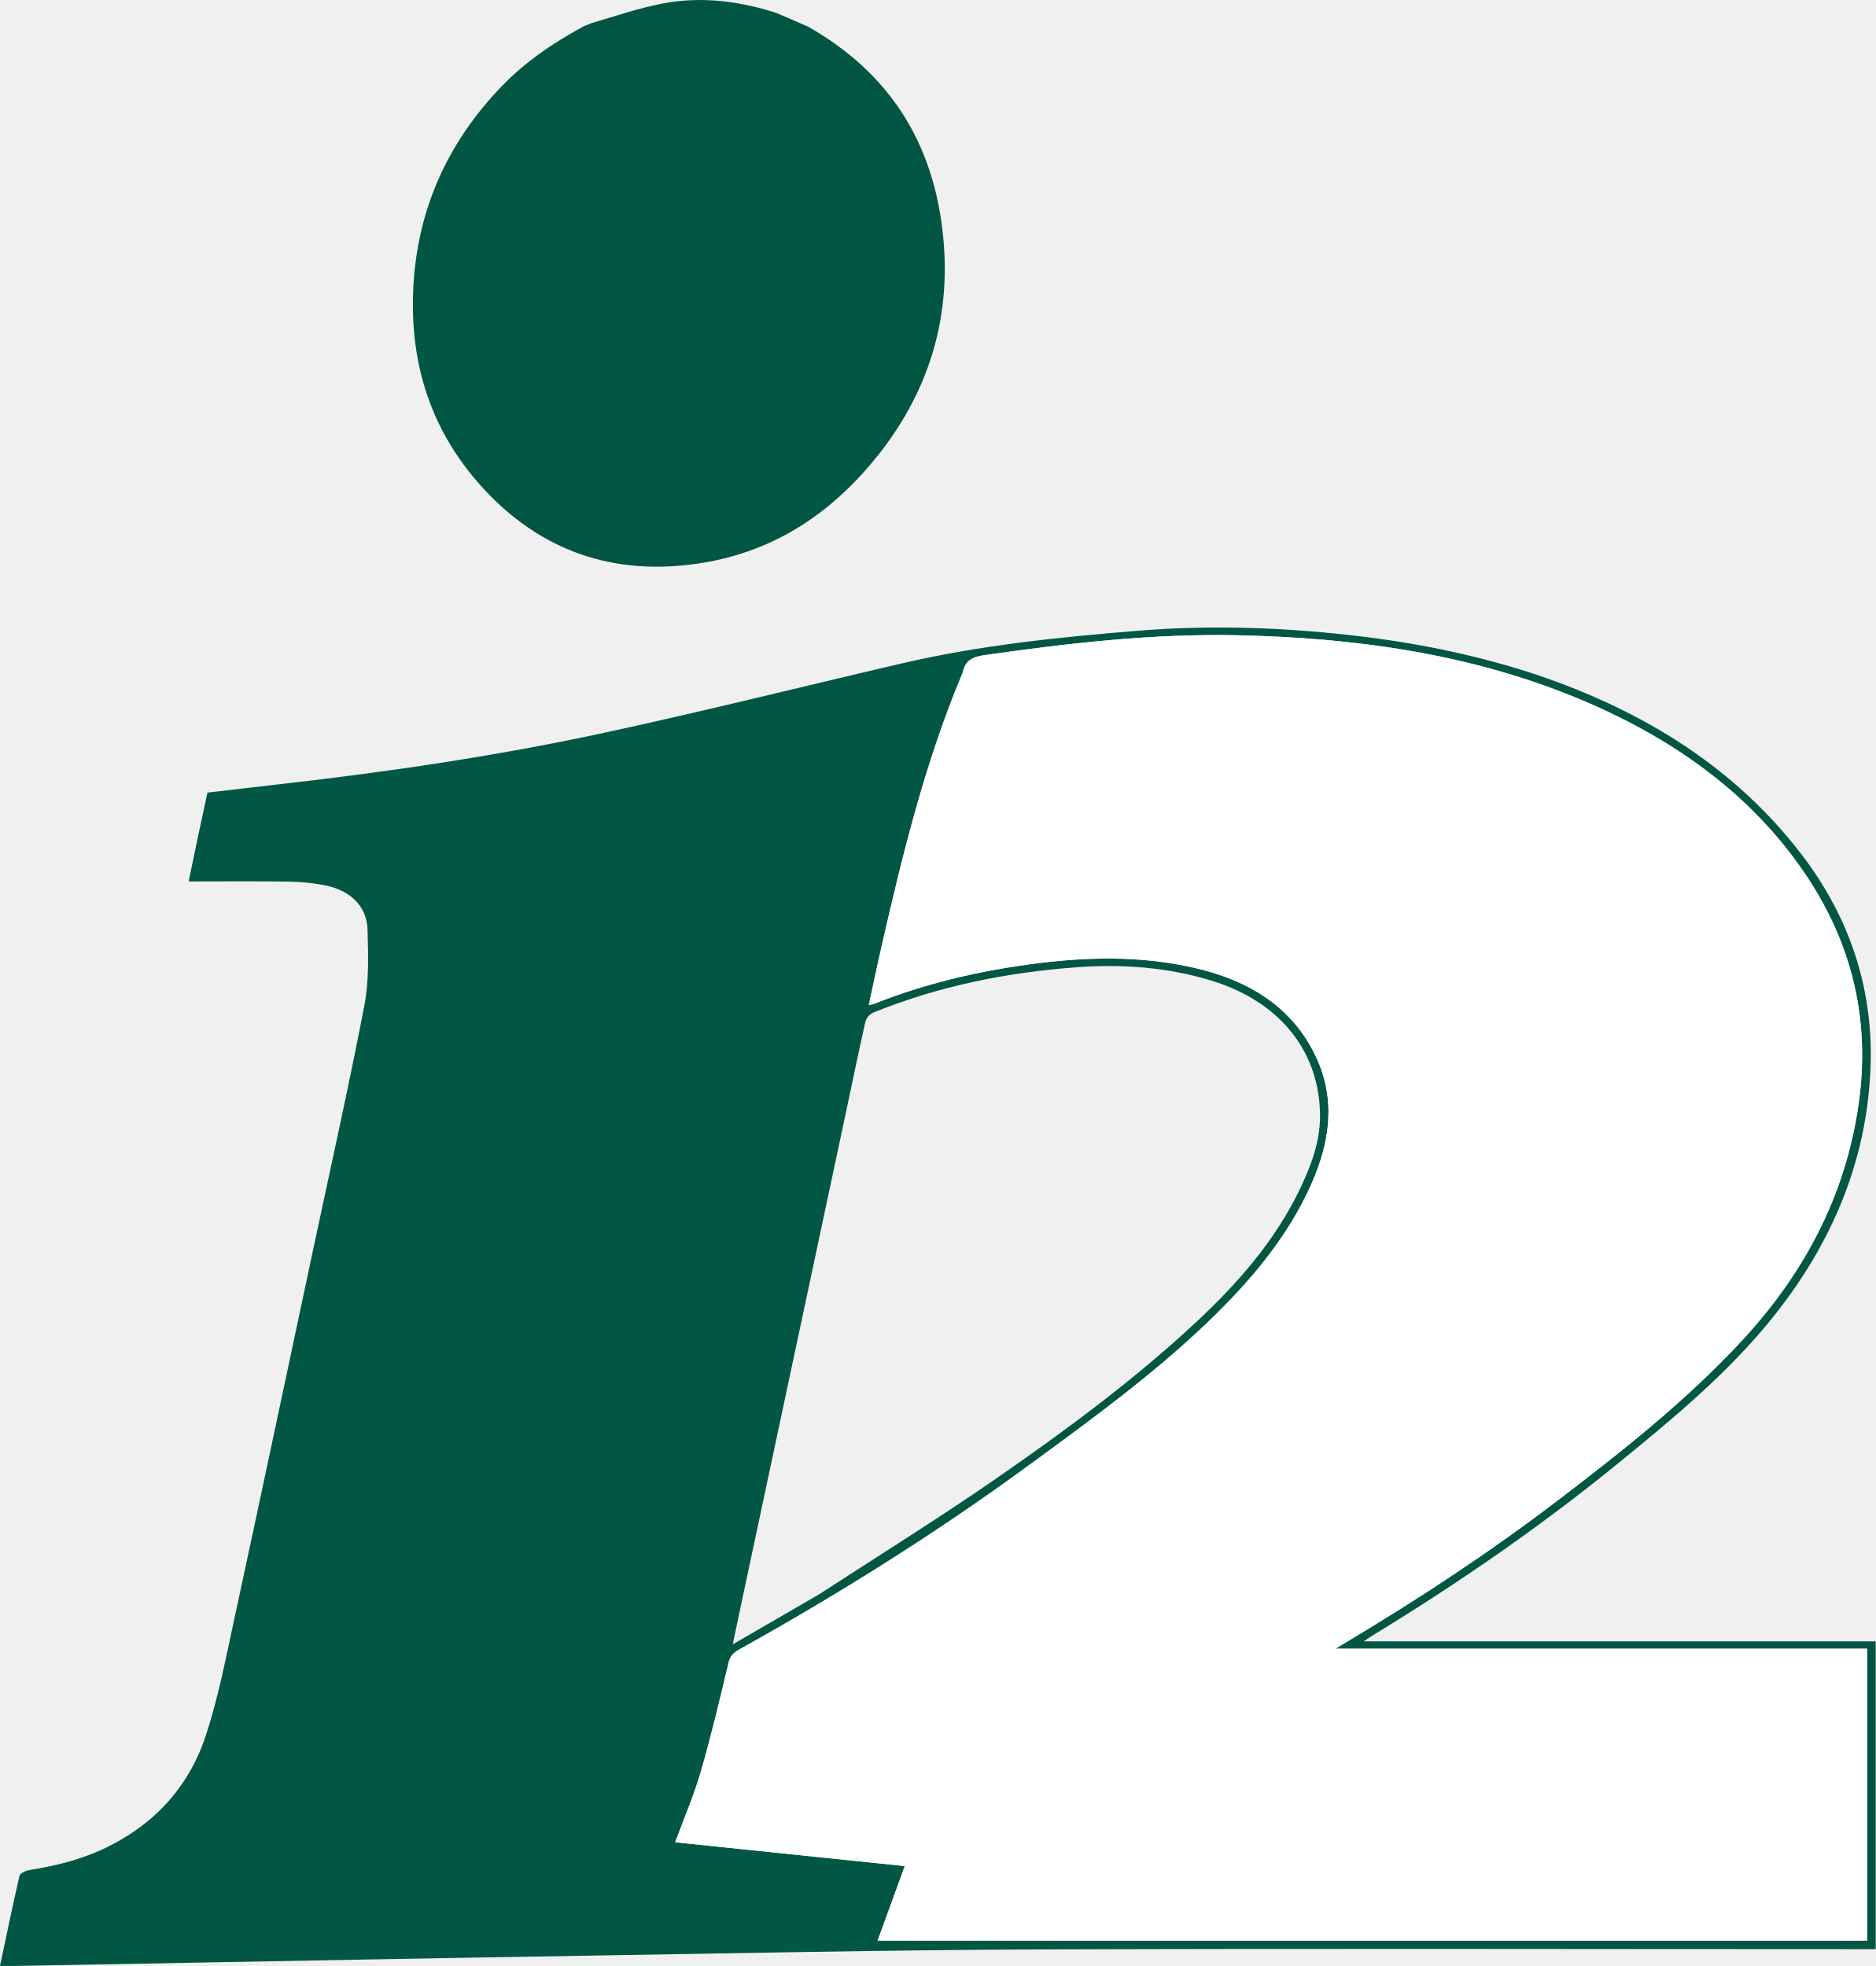
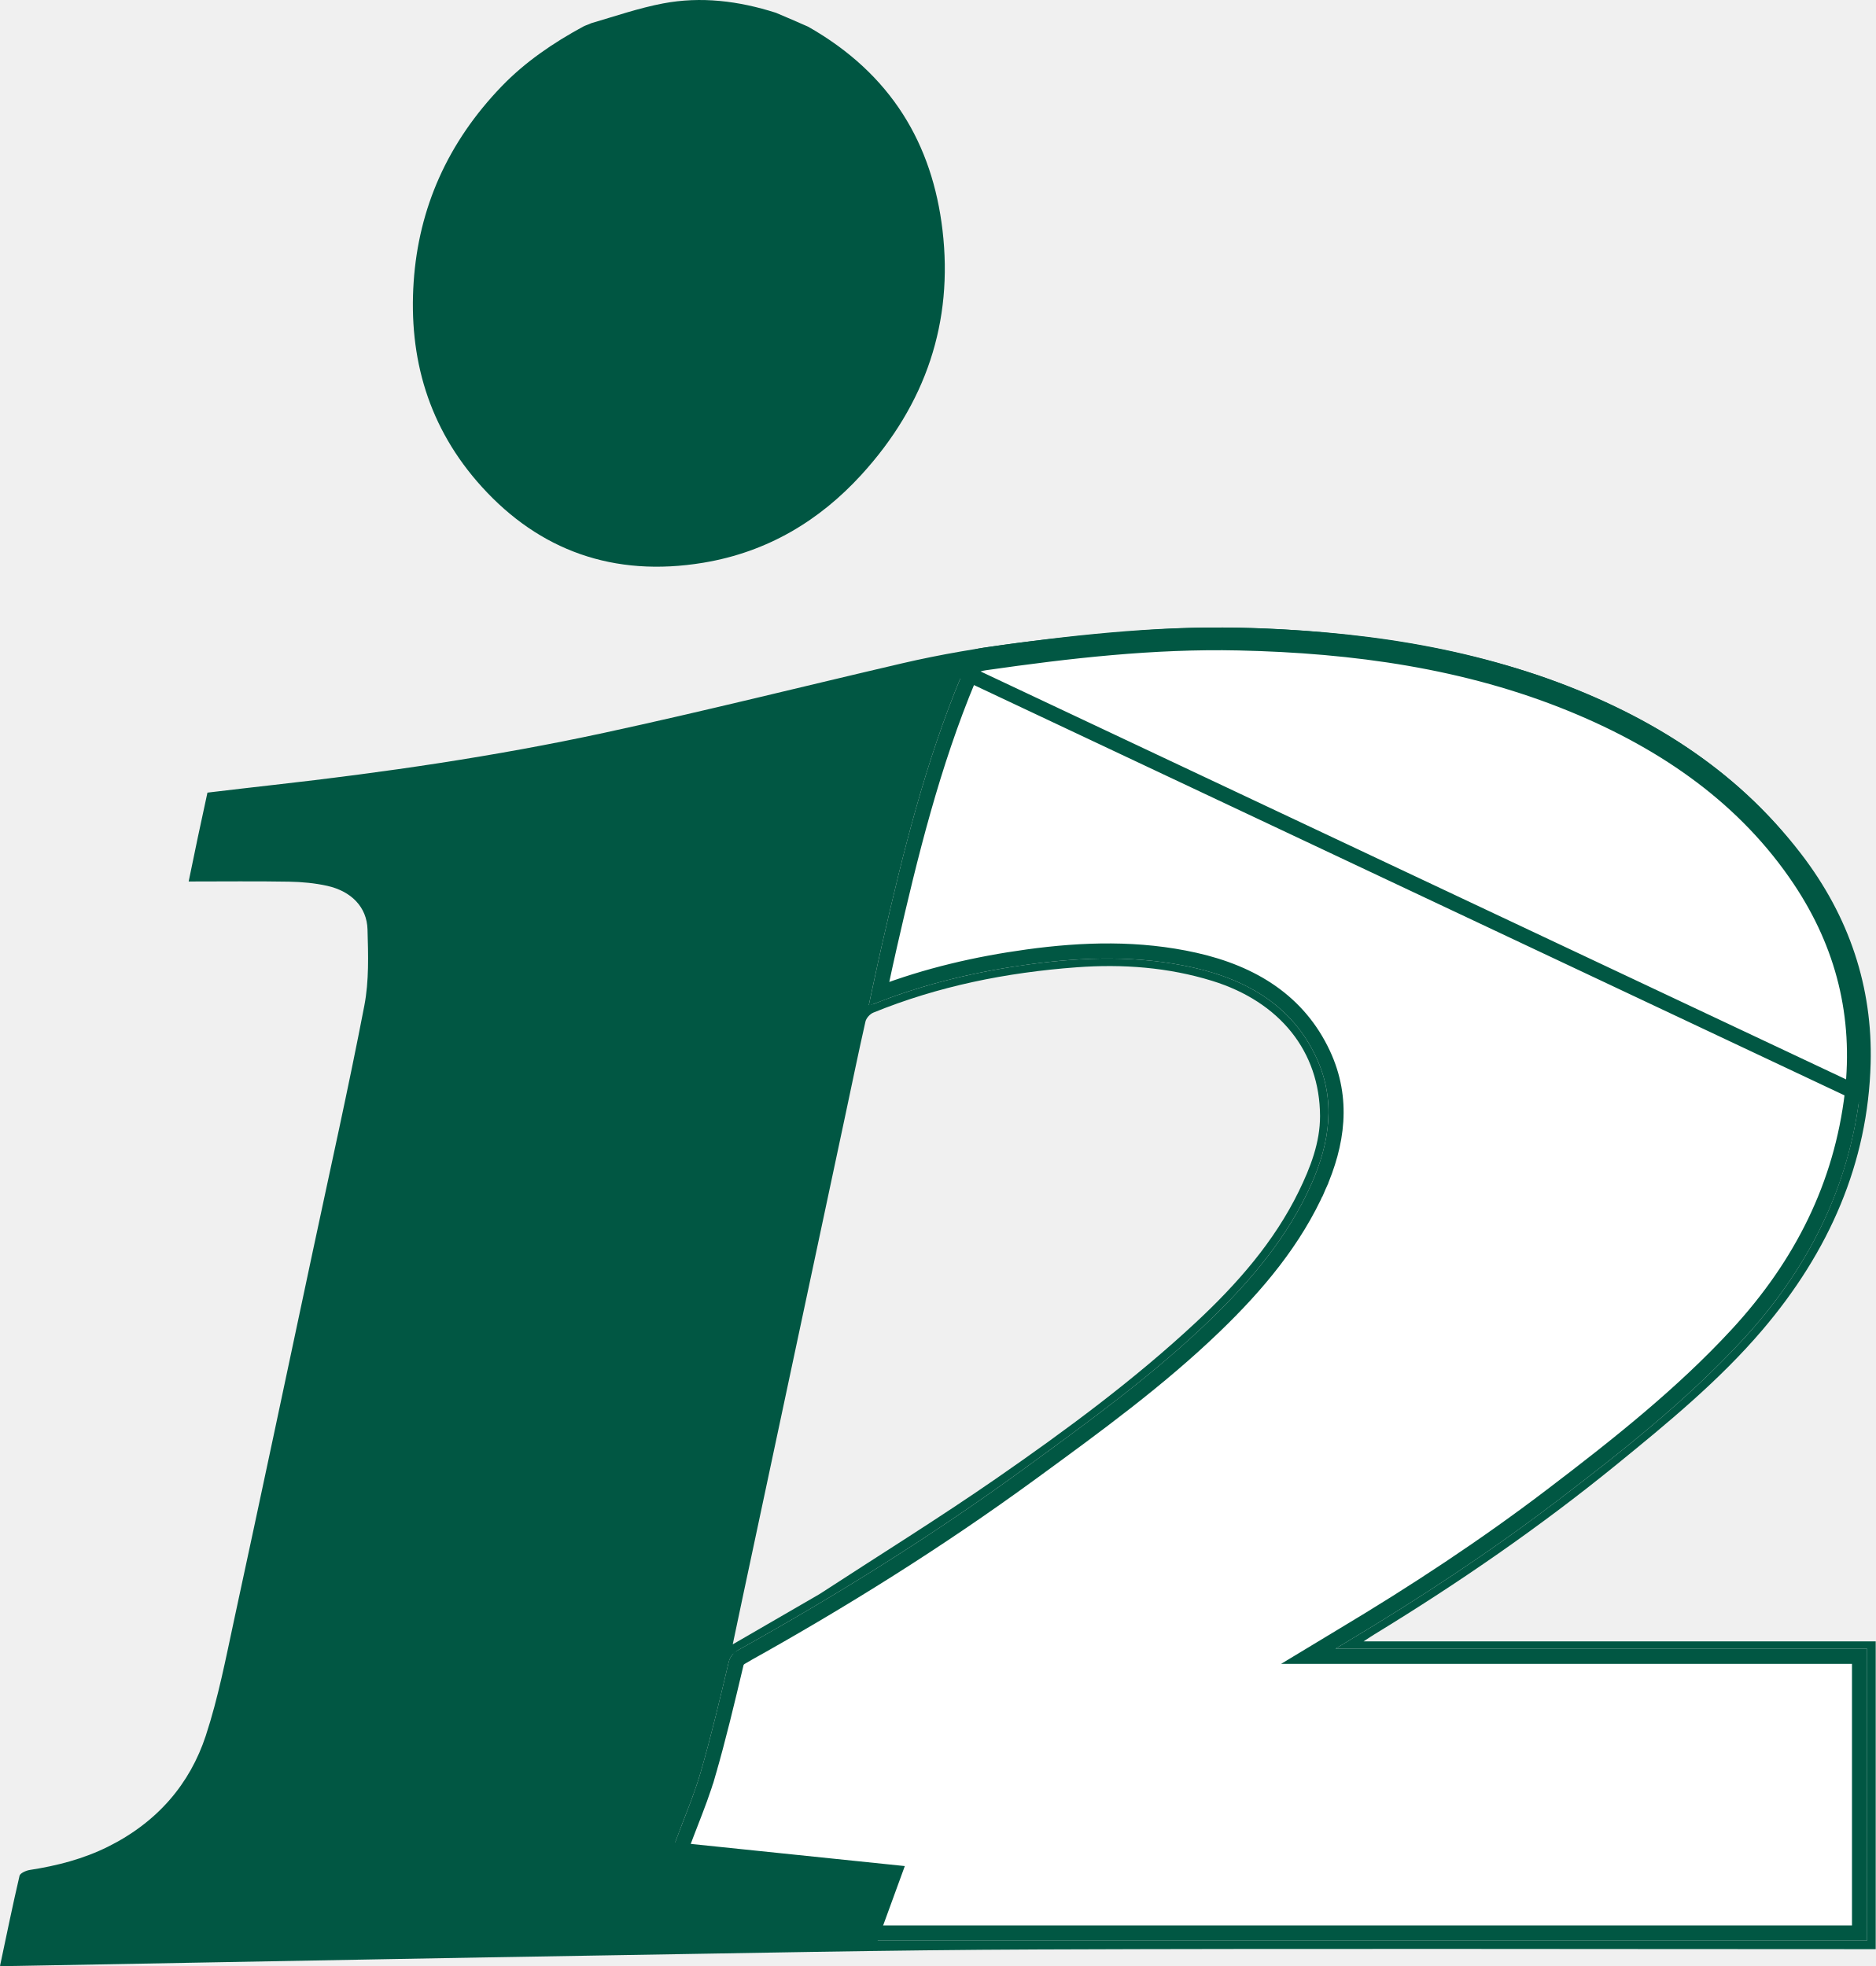
<svg xmlns="http://www.w3.org/2000/svg" width="62" height="65" viewBox="0 0 62 65" fill="none">
-   <path d="M50.817 22.316C54.379 23.526 57.361 25.401 59.534 28.23C61.13 30.306 61.901 32.643 61.833 35.154C61.745 38.442 60.467 41.376 58.249 43.977C56.831 45.641 55.121 47.049 53.403 48.447C50.898 50.484 48.225 52.328 45.434 54.033C45.338 54.091 45.247 54.154 45.072 54.267C50.771 54.267 56.378 54.267 62 54.267C62 57.665 62 61.025 62 64.443C61.856 64.443 61.709 64.443 61.562 64.443C52.48 64.443 43.399 64.419 34.318 64.452C29.33 64.471 24.344 64.58 19.357 64.66C14.995 64.729 10.633 64.814 6.272 64.893C4.34 64.927 2.408 64.964 0.476 64.999C0.325 65.001 0.175 64.999 0 64.999C0.215 63.984 0.417 62.997 0.646 62.015C0.666 61.932 0.859 61.844 0.984 61.825C1.888 61.684 2.76 61.458 3.567 61.057C5.209 60.24 6.279 58.976 6.802 57.386C7.215 56.13 7.464 54.828 7.742 53.539C8.618 49.489 9.474 45.435 10.336 41.382C10.912 38.674 11.519 35.97 12.042 33.253C12.201 32.43 12.172 31.569 12.148 30.728C12.127 29.99 11.613 29.465 10.817 29.288C10.408 29.197 9.976 29.157 9.554 29.149C8.465 29.131 7.375 29.143 6.236 29.143C6.341 28.638 6.438 28.16 6.539 27.683C6.641 27.2 6.747 26.719 6.857 26.205C7.579 26.121 8.303 26.034 9.028 25.952C12.707 25.54 16.366 25.006 19.972 24.227C23.27 23.515 26.54 22.695 29.824 21.93C32.375 21.336 34.98 21.068 37.598 20.855C40.115 20.65 42.617 20.747 45.114 21.057C47.054 21.298 48.951 21.697 50.817 22.316ZM61.481 36.149C61.773 33.572 61.184 31.16 59.707 28.951C57.89 26.231 55.237 24.356 52.071 23.057C48.539 21.609 44.78 21.089 40.942 21.004C38.115 20.942 35.315 21.264 32.525 21.663C32.124 21.721 31.907 21.858 31.832 22.203C31.823 22.245 31.803 22.284 31.786 22.324C30.583 25.205 29.848 28.198 29.16 31.203C29.007 31.87 28.868 32.539 28.717 33.231C28.807 33.209 28.855 33.203 28.897 33.187C30.531 32.535 32.241 32.127 34.004 31.886C35.824 31.636 37.636 31.584 39.439 31.989C41.302 32.407 42.74 33.314 43.505 34.953C44.162 36.361 43.96 37.757 43.352 39.135C42.588 40.864 41.372 42.317 39.978 43.66C38.115 45.455 35.998 46.993 33.886 48.534C30.887 50.722 27.725 52.703 24.445 54.53C24.256 54.635 24.136 54.744 24.084 54.963C23.797 56.175 23.509 57.388 23.162 58.587C22.936 59.366 22.608 60.121 22.318 60.909C24.849 61.172 27.362 61.432 29.908 61.696C29.601 62.536 29.307 63.344 29.009 64.16C39.931 64.16 50.82 64.16 61.716 64.16C61.716 60.943 61.716 57.745 61.716 54.51C55.879 54.51 50.061 54.51 44.142 54.51C44.327 54.398 44.423 54.339 44.52 54.281C46.913 52.851 49.23 51.326 51.425 49.655C53.612 47.991 55.763 46.289 57.601 44.299C59.77 41.951 61.112 39.267 61.481 36.149ZM27.087 52.705C29.036 51.434 31.019 50.205 32.926 48.884C35.24 47.283 37.498 45.613 39.532 43.717C40.908 42.436 42.121 41.044 42.927 39.395C43.316 38.599 43.636 37.773 43.633 36.896C43.626 34.764 42.304 33.12 40.07 32.43C38.615 31.98 37.114 31.868 35.584 31.98C33.254 32.152 31.003 32.609 28.866 33.479C28.752 33.526 28.632 33.663 28.607 33.775C28.377 34.791 28.168 35.811 27.951 36.829C26.825 42.119 25.698 47.409 24.572 52.699C24.459 53.227 24.349 53.755 24.22 54.366C25.216 53.79 26.131 53.261 27.087 52.705Z" fill="#015743" />
-   <path d="M25.646 0.422C26.011 0.573 26.349 0.724 26.711 0.882C29.472 2.449 30.819 4.775 31.153 7.609C31.51 10.633 30.616 13.354 28.465 15.704C27.098 17.198 25.385 18.25 23.248 18.605C20.271 19.099 17.826 18.187 15.933 16.103C14.15 14.14 13.505 11.823 13.673 9.324C13.837 6.88 14.795 4.706 16.587 2.849C17.356 2.051 18.277 1.422 19.275 0.88C19.352 0.838 19.442 0.816 19.542 0.767C20.343 0.533 21.115 0.266 21.914 0.114C23.171 -0.125 24.413 0.029 25.646 0.422Z" fill="#005642" />
-   <path d="M61.477 36.178C61.112 39.267 59.77 41.951 57.601 44.299C55.763 46.289 53.612 47.991 51.425 49.655C49.23 51.326 46.913 52.851 44.52 54.281C44.423 54.339 44.327 54.398 44.142 54.51C50.061 54.51 55.879 54.51 61.716 54.51C61.716 57.745 61.716 60.943 61.716 64.16C50.82 64.16 39.931 64.16 29.009 64.16C29.307 63.344 29.601 62.536 29.908 61.696C27.362 61.432 24.849 61.172 22.318 60.909C22.608 60.121 22.936 59.366 23.162 58.587C23.509 57.388 23.797 56.175 24.084 54.963C24.136 54.744 24.256 54.635 24.445 54.53C27.725 52.703 30.887 50.722 33.886 48.534C35.998 46.993 38.115 45.455 39.978 43.66C41.372 42.317 42.588 40.864 43.352 39.135C43.96 37.757 44.162 36.361 43.505 34.953C42.74 33.314 41.302 32.407 39.439 31.989C37.636 31.584 35.824 31.636 34.004 31.886C32.241 32.127 30.531 32.535 28.897 33.187C28.855 33.203 28.807 33.209 28.717 33.231C28.868 32.539 29.007 31.87 29.16 31.203C29.848 28.198 30.583 25.205 31.786 22.324C31.803 22.284 31.823 22.245 31.832 22.203C31.907 21.858 32.124 21.721 32.525 21.663C35.315 21.264 38.115 20.942 40.942 21.004C44.78 21.089 48.539 21.609 52.071 23.057C55.237 24.356 57.89 26.231 59.707 28.951C61.184 31.16 61.773 33.572 61.477 36.178Z" fill="white" />
+   <g clip-path="url(#clip0_1711_4)">
+     <path d="M61.443 54.76H61.466V54.776V54.794V54.813V54.832V54.851V54.87V54.889V54.908V54.927V54.946V54.965V54.984V55.003V55.022V55.041V55.06V55.079V55.097V55.116V55.135V55.154V55.173V55.192V55.211V55.23V55.249V55.268V55.287V55.306V55.325V55.343V55.362V55.381V55.4V55.419V55.438V55.457V55.476V55.495V55.514V55.533V55.552V55.571V55.589V55.608V55.627V55.646V55.665V55.684V55.703V55.722V55.741V55.76V55.779V55.797V55.816V55.835V55.854V55.873V55.892V55.911V55.93V55.949V55.968V55.986V56.005V56.024V56.043V56.062V56.081V56.1V56.119V56.138V56.157V56.175V56.194V56.213V56.232V56.251V56.27V56.289V56.308V56.327V56.345V56.364V56.383V56.402V56.421V56.44V56.459V56.478V56.496V56.515V56.534V56.553V56.572V56.591V56.61V56.629V56.648V56.666V56.685V56.704V56.723V56.742V56.761V56.78V56.798V56.817V56.836V56.855V56.874V56.893V56.912V56.931V56.949V56.968V56.987V57.006V57.025V57.044V57.063V57.081V57.1V57.119V57.138V57.157V57.176V57.195V57.214V57.232V57.251V57.27V57.289V57.308V57.327V57.346V57.364V57.383V57.402V57.421V57.44V57.459V57.477V57.496V57.515V57.534V57.553V57.572V57.591V57.609V57.628V57.647V57.666V57.685V57.704V57.722V57.741V57.76V57.779V57.798V57.817V57.836V57.855V57.873V57.892V57.911V57.93V57.949V57.968V57.986V58.005V58.024V58.043V58.062V58.081V58.099V58.118V58.137V58.156V58.175V58.194V58.212V58.231V58.25V58.269V58.288V58.307V58.325V58.344V58.363V58.382V58.401V58.42V58.438V58.457V58.476V58.495V58.514V58.533V58.551V58.57V58.589V58.608V58.627V58.646V58.664V58.683V58.702V58.721V58.74V58.759V58.777V58.796V58.815V58.834V58.853V58.872V58.89V58.909V58.928V58.947V58.966V58.984V59.003V59.022V59.041V59.06V59.079V59.097V59.116V59.135V59.154V59.173V59.192V59.21V59.229V59.248V59.267V59.286V59.304V59.323V59.342V59.361V59.38V59.399V59.417V59.436V59.455V59.474V59.493V59.511V59.53V59.549V59.568V59.587V59.606V59.624V59.643V59.662V59.681V59.7V59.718V59.737V59.756V59.775V59.794V59.813V59.831V59.85V59.869V59.888V59.907V59.925V59.944V59.963V59.982V60.001V60.02V60.038V60.057V60.076V60.095V60.114V60.132V60.151V60.17V60.189V60.208V60.227V60.245V60.264V60.283V60.302V60.321V60.339V60.358V60.377V60.396V60.415V60.433V60.452V60.471V60.49V60.509V60.528V60.546V60.565V60.584V60.603V60.622V60.64V60.659V60.678V60.697V60.716V60.734V60.753V60.772V60.791V60.81V60.828V60.847V60.866V60.885V60.904V60.923V60.941V60.96V60.979V60.998V61.017V61.035V61.054V61.073V61.092V61.111V61.13V61.148V61.167V61.186V61.205V61.224V61.242V61.261V61.28V61.299V61.318V61.336V61.355V61.374V61.393V61.412V61.431V61.449V61.468V61.487V61.506V61.525V61.543V61.562V61.581V61.6V61.619V61.637V61.656V61.675V61.694V61.713V61.731V61.75V61.769V61.788V61.807V61.826V61.844V61.863V61.882V61.901V61.92V61.938V61.957V61.976V61.995V62.014V62.033V62.051V62.07V62.089V62.108V62.127V62.145V62.164V62.183V62.202V62.221V62.24V62.258V62.277V62.296V62.315V62.334V62.352V62.371V62.39V62.409V62.428V62.447V62.465V62.484V62.503V62.522V62.541V62.559V62.578V62.597V62.616V62.635V62.654V62.672V62.691V62.71V62.729V62.748V62.767V62.785V62.804V62.823V62.842V62.861V62.88V62.898V62.917V62.936V62.955V62.974V62.992V63.011V63.03V63.049V63.068V63.087V63.105V63.124V63.143V63.162V63.181V63.2V63.218V63.237V63.256V63.275V63.294V63.313V63.331V63.35V63.369V63.388V63.407V63.426V63.444V63.463V63.482V63.501V63.52V63.539V63.557V63.576V63.595V63.614V63.633V63.652V63.67V63.689V63.708V63.727V63.746V63.765V63.784V63.802V63.821V63.84V63.859V63.878V63.897V63.91H61.461H61.397H61.333H61.269H61.205H61.142H61.078H61.014H60.95H60.886H60.822H60.758H60.695H60.631H60.567H60.503H60.439H60.376H60.312H60.248H60.184H60.12H60.056H59.992H59.929H59.865H59.801H59.737H59.673H59.609H59.546H59.482H59.418H59.354H59.29H59.226H59.163H59.099H59.035H58.971H58.907H58.843H58.779H58.716H58.652H58.588H58.524H58.46H58.397H58.333H58.269H58.205H58.141H58.077H58.014H57.95H57.886H57.822H57.758H57.694H57.63H57.567H57.503H57.439H57.375H57.311H57.247H57.184H57.12H57.056H56.992H56.928H56.864H56.801H56.737H56.673H56.609H56.545H56.481H56.418H56.354H56.29H56.226H56.162H56.098H56.035H55.971H55.907H55.843H55.779H55.715H55.651H55.588H55.524H55.46H55.396H55.332H55.269H55.205H55.141H55.077H55.013H54.949H54.886H54.822H54.758H54.694H54.63H54.566H54.502H54.439H54.375H54.311H54.247H54.183H54.119H54.056H53.992H53.928H53.864H53.8H53.736H53.673H53.609H53.545H53.481H53.417H53.353H53.289H53.226H53.162H53.098H53.034H52.97H52.907H52.843H52.779H52.715H52.651H52.587H52.523H52.46H52.396H52.332H52.268H52.204H52.14H52.077H52.013H51.949H51.885H51.821H51.757H51.694H51.63H51.566H51.502H51.438H51.374H51.31H51.247H51.183H51.119H51.055H50.991H50.928H50.864H50.8H50.736H50.672H50.608H50.544H50.481H50.417H50.353H50.289H50.225H50.161H50.097H50.034H49.97H49.906H49.842H49.778H49.714H49.651H49.587H49.523H49.459H49.395H49.331H49.267H49.204H49.14H49.076H49.012H48.948H48.884H48.821H48.757H48.693H48.629H48.565H48.501H48.438H48.374H48.31H48.246H48.182H48.118H48.054H47.99H47.927H47.863H47.799H47.735H47.671H47.607H47.544H47.48H47.416H47.352H47.288H47.224H47.16H47.097H47.033H46.969H46.905H46.841H46.777H46.713H46.65H46.586H46.522H46.458H46.394H46.33H46.266H46.203H46.139H46.075H46.011H45.947H45.883H45.819H45.756H45.692H45.628H45.564H45.5H45.436H45.372H45.309H45.245H45.181H45.117H45.053H44.989H44.925H44.861H44.798H44.734H44.67H44.606H44.542H44.478H44.414H44.351H44.287H44.223H44.159H44.095H44.031H43.967H43.904H43.84H43.776H43.712H43.648H43.584H43.52H43.456H43.392H43.329H43.265H43.201H43.137H43.073H43.009H42.945H42.882H42.818H42.754H42.69H42.626H42.562H42.498H42.434H42.37H42.307H42.243H42.179H42.115H42.051H41.987H41.923H41.859H41.796H41.732H41.668H41.604H41.54H41.476H41.412H41.348H41.285H41.221H41.157H41.093H41.029H40.965H40.901H40.837H40.773H40.71H40.646H40.582H40.518H40.454H40.39H40.326H40.262H40.198H40.135H40.071H40.007H39.943H39.879H39.815H39.751H39.687H39.623H39.559H39.496H39.432H39.368H39.304H39.24H39.176H39.112H39.048H38.984H38.92H38.857H38.793H38.729H38.665H38.601H38.537H38.473H38.409H38.345H38.282H38.218H38.154H38.09H38.026H37.962H37.898H37.834H37.77H37.706H37.642H37.578H37.515H37.451H37.387H37.323H37.259H37.195H37.131H37.067H37.003H36.939H36.875H36.812H36.748H36.684H36.62H36.556H36.492H36.428H36.364H36.3H36.236H36.172H36.108H36.044H35.98H35.917H35.853H35.789H35.725H35.661H35.597H35.533H35.469H35.405H35.341H35.277H35.213H35.15H35.086H35.022H34.958H34.894H34.83H34.766H34.702H34.638H34.574H34.51H34.446H34.382H34.318H34.254H34.19H34.127H34.062H33.999H33.935H33.871H33.807H33.743H33.679H33.615H33.551H33.487H33.423H33.359H33.295H33.231H33.167H33.103H33.039H32.975H32.911H32.847H32.784H32.72H32.656H32.592H32.528H32.464H32.4H32.336H32.272H32.208H32.144H32.08H32.016H31.952H31.888H31.824H31.76H31.696H31.632H31.568H31.504H31.44H31.376H31.312H31.248H31.184H31.12H31.056H30.993H30.929H30.865H30.801H30.737H30.673H30.609H30.545H30.481H30.417H30.353H30.289H30.225H30.161H30.097H30.033H29.969H29.905H29.841H29.777H29.713H29.649H29.585H29.521H29.457H29.393H29.329H29.265H29.201H29.137H29.073H29.012H29.009L21.823 63.757L22.557 60.985C22.643 60.752 22.733 60.519 22.824 60.285C23.033 59.747 23.244 59.204 23.402 58.657L23.162 58.587L23.402 58.657C23.75 57.458 24.037 56.245 24.323 55.041L24.327 55.021C24.345 54.948 24.37 54.904 24.4 54.87C24.433 54.832 24.483 54.795 24.566 54.748L24.445 54.53L24.566 54.748C27.855 52.917 31.026 50.932 34.034 48.736L34.152 48.65C36.222 47.139 38.31 45.616 40.152 43.84C41.557 42.487 42.798 41.007 43.581 39.237L43.352 39.136L43.581 39.237C44.206 37.819 44.43 36.344 43.732 34.848C42.925 33.118 41.408 32.175 39.494 31.745C37.652 31.332 35.807 31.386 33.97 31.638C32.28 31.87 30.635 32.253 29.054 32.857C29.07 32.782 29.087 32.707 29.103 32.632C29.202 32.168 29.3 31.714 29.404 31.259C30.091 28.255 30.823 25.28 32.017 22.421L32.017 22.421C32.017 22.419 32.019 22.417 32.02 22.413C32.031 22.389 32.064 22.318 32.077 22.256L32.077 22.256C32.104 22.13 32.15 22.068 32.206 22.026C32.27 21.978 32.377 21.938 32.561 21.911C35.347 21.512 38.131 21.193 40.937 21.255C44.757 21.339 48.482 21.856 51.976 23.289C55.11 24.575 57.717 26.422 59.5 29.09C60.943 31.25 61.517 33.603 61.229 36.149C60.87 39.18 59.555 41.816 57.417 44.13C55.596 46.102 53.46 47.793 51.274 49.457L51.425 49.656L51.274 49.457C49.088 51.12 46.779 52.64 44.392 54.067L44.392 54.067C44.326 54.106 44.261 54.146 44.169 54.202C44.124 54.229 44.073 54.26 44.013 54.296L43.245 54.76H44.142H44.177H44.211H44.246H44.281H44.315H44.35H44.385H44.419H44.454H44.489H44.523H44.558H44.593H44.627H44.662H44.697H44.731H44.766H44.8H44.835H44.87H44.904H44.939H44.974H45.008H45.043H45.078H45.112H45.147H45.181H45.216H45.251H45.285H45.32H45.354H45.389H45.424H45.458H45.493H45.527H45.562H45.597H45.631H45.666H45.7H45.735H45.77H45.804H45.839H45.873H45.908H45.942H45.977H46.011H46.046H46.081H46.115H46.15H46.184H46.219H46.253H46.288H46.322H46.357H46.392H46.426H46.461H46.495H46.53H46.564H46.599H46.633H46.668H46.702H46.737H46.771H46.806H46.84H46.875H46.91H46.944H46.978H47.013H47.047H47.082H47.117H47.151H47.185H47.22H47.255H47.289H47.324H47.358H47.392H47.427H47.462H47.496H47.53H47.565H47.599H47.634H47.668H47.703H47.737H47.772H47.806H47.841H47.875H47.91H47.944H47.978H48.013H48.047H48.082H48.116H48.151H48.185H48.22H48.254H48.289H48.323H48.358H48.392H48.426H48.461H48.495H48.53H48.564H48.599H48.633H48.667H48.702H48.736H48.771H48.805H48.84H48.874H48.908H48.943H48.977H49.011H49.046H49.08H49.115H49.149H49.184H49.218H49.252H49.287H49.321H49.355H49.39H49.424H49.459H49.493H49.528H49.562H49.596H49.631H49.665H49.699H49.734H49.768H49.803H49.837H49.871H49.906H49.94H49.974H50.009H50.043H50.078H50.112H50.146H50.181H50.215H50.249H50.284H50.318H50.352H50.387H50.421H50.455H50.49H50.524H50.558H50.593H50.627H50.661H50.696H50.73H50.764H50.799H50.833H50.867H50.902H50.936H50.971H51.005H51.039H51.074H51.108H51.142H51.176H51.211H51.245H51.279H51.314H51.348H51.382H51.417H51.451H51.485H51.52H51.554H51.588H51.623H51.657H51.691H51.725H51.76H51.794H51.828H51.863H51.897H51.931H51.965H52H52.034H52.068H52.103H52.137H52.171H52.206H52.24H52.274H52.308H52.343H52.377H52.411H52.446H52.48H52.514H52.548H52.583H52.617H52.651H52.685H52.72H52.754H52.788H52.823H52.857H52.891H52.925H52.96H52.994H53.028H53.062H53.097H53.131H53.165H53.2H53.234H53.268H53.302H53.337H53.371H53.405H53.439H53.474H53.508H53.542H53.576H53.611H53.645H53.679H53.713H53.748H53.782H53.816H53.85H53.885H53.919H53.953H53.987H54.022H54.056H54.09H54.124H54.158H54.193H54.227H54.261H54.295H54.33H54.364H54.398H54.432H54.467H54.501H54.535H54.569H54.603H54.638H54.672H54.706H54.74H54.775H54.809H54.843H54.877H54.911H54.946H54.98H55.014H55.048H55.083H55.117H55.151H55.185H55.219H55.254H55.288H55.322H55.356H55.391H55.425H55.459H55.493H55.527H55.562H55.596H55.63H55.664H55.698H55.733H55.767H55.801H55.835H55.87H55.904H55.938H55.972H56.006H56.041H56.075H56.109H56.143H56.177H56.212H56.246H56.28H56.314H56.348H56.383H56.417H56.451H56.485H56.519H56.553H56.588H56.622H56.656H56.69H56.724H56.759H56.793H56.827H56.861H56.895H56.93H56.964H56.998H57.032H57.066H57.101H57.135H57.169H57.203H57.237H57.272H57.306H57.34H57.374H57.408H57.443H57.477H57.511H57.545H57.579H57.614H57.648H57.682H57.716H57.75H57.784H57.819H57.853H57.887H57.921H57.955H57.989H58.024H58.058H58.092H58.126H58.16H58.195H58.229H58.263H58.297H58.331H58.366H58.4H58.434H58.468H58.502H58.536H58.571H58.605H58.639H58.673H58.707H58.742H58.776H58.81H58.844H58.878H58.913H58.947H58.981H59.015H59.049H59.084H59.118H59.152H59.186H59.22H59.254H59.289H59.323H59.357H59.391H59.425H59.459H59.494H59.528H59.562H59.596H59.63H59.665H59.699H59.733H59.767H59.801H59.836H59.87H59.904H59.938H59.972H60.007H60.041H60.075H60.109H60.143H60.177H60.212H60.246H60.28H60.314H60.348H60.383H60.417H60.451H60.485H60.519H60.553H60.588H60.622H60.656H60.69H60.724H60.759H60.793H60.827H60.861H60.895H60.93H60.964H60.998H61.032H61.066H61.101H61.135H61.169H61.203H61.237H61.272H61.306H61.34H61.374H61.408H61.443ZM31.833 22.203C31.907 21.858 32.124 21.721 32.525 21.664C35.315 21.264 38.115 20.942 40.942 21.005C44.78 21.09 48.539 21.609 52.071 23.058C55.238 24.357 57.89 26.231 59.708 28.951C61.184 31.16 61.773 33.572 61.477 36.178L31.833 22.203Z" fill="white" stroke="#015743" stroke-width="0.5" />
+     <path d="M50.817 22.316C54.379 23.527 57.361 25.401 59.534 28.23C61.13 30.306 61.901 32.644 61.833 35.154C61.745 38.443 60.467 41.376 58.249 43.978C56.831 45.642 55.121 47.049 53.403 48.447C50.898 50.484 48.225 52.329 45.434 54.033C45.338 54.091 45.247 54.154 45.072 54.267C50.771 54.267 56.378 54.267 62 54.267C62 57.665 62 61.025 62 64.443C61.856 64.443 61.709 64.443 61.562 64.443C52.48 64.443 43.399 64.419 34.318 64.453C29.33 64.471 24.344 64.581 19.357 64.66C14.995 64.73 10.633 64.814 6.272 64.893C4.34 64.928 2.408 64.964 0.476 64.999C0.325 65.002 0.175 64.999 0 64.999C0.215 63.985 0.417 62.998 0.646 62.016C0.666 61.932 0.859 61.844 0.984 61.825C1.888 61.685 2.76 61.459 3.567 61.057C5.209 60.241 6.279 58.976 6.802 57.386C7.215 56.13 7.464 54.828 7.742 53.539C8.618 49.489 9.474 45.435 10.336 41.383C10.912 38.674 11.519 35.97 12.042 33.253C12.201 32.43 12.172 31.57 12.148 30.728C12.127 29.991 11.613 29.466 10.817 29.288C10.408 29.197 9.976 29.157 9.554 29.15C8.465 29.131 7.375 29.144 6.236 29.144C6.341 28.638 6.438 28.16 6.539 27.683C6.641 27.201 6.747 26.719 6.857 26.206C7.579 26.121 8.303 26.034 9.028 25.953C12.707 25.54 16.366 25.007 19.972 24.228C23.27 23.515 26.54 22.695 29.824 21.93C32.375 21.336 34.98 21.068 37.598 20.855C40.115 20.65 42.617 20.747 45.114 21.057C47.054 21.299 48.951 21.697 50.817 22.316ZM61.481 36.149C61.773 33.572 61.184 31.16 59.707 28.951C57.89 26.231 55.237 24.357 52.071 23.058C48.539 21.609 44.78 21.09 40.942 21.005C38.115 20.942 35.315 21.264 32.525 21.664C32.124 21.721 31.907 21.858 31.832 22.203C31.823 22.245 31.803 22.285 31.786 22.325C30.583 25.205 29.848 28.198 29.16 31.203C29.007 31.87 28.868 32.54 28.717 33.231C28.807 33.209 28.855 33.204 28.897 33.187C30.531 32.535 32.241 32.128 34.004 31.886C35.824 31.636 37.636 31.585 39.439 31.989C41.302 32.407 42.74 33.315 43.505 34.953C44.162 36.362 43.96 37.757 43.352 39.136C42.588 40.864 41.372 42.317 39.978 43.66C38.115 45.456 35.998 46.993 33.886 48.534C30.887 50.723 27.725 52.703 24.445 54.53C24.256 54.635 24.136 54.745 24.084 54.964C23.797 56.175 23.509 57.389 23.162 58.587C22.936 59.366 22.608 60.121 22.318 60.91C24.849 61.172 27.362 61.432 29.908 61.696C29.601 62.537 29.307 63.344 29.009 64.16C39.931 64.16 50.82 64.16 61.716 64.16C61.716 60.943 61.716 57.745 61.716 54.51C55.879 54.51 50.061 54.51 44.142 54.51C44.327 54.398 44.423 54.34 44.52 54.282C46.913 52.851 49.23 51.326 51.425 49.656C53.612 47.992 55.763 46.289 57.601 44.3C59.77 41.951 61.112 39.268 61.481 36.149ZM27.087 52.705C29.036 51.435 31.019 50.205 32.926 48.885C35.24 47.283 37.498 45.614 39.532 43.718C40.908 42.436 42.121 41.044 42.927 39.396C43.316 38.6 43.636 37.773 43.633 36.896C43.626 34.765 42.304 33.121 40.07 32.43C38.615 31.981 37.114 31.868 35.584 31.981C33.254 32.153 31.003 32.609 28.866 33.48C28.752 33.527 28.632 33.664 28.607 33.776C28.377 34.791 28.168 35.811 27.951 36.829C26.825 42.119 25.698 47.409 24.572 52.699C24.459 53.227 24.349 53.756 24.22 54.366C25.216 53.79 26.131 53.261 27.087 52.705Z" fill="#015743" />
+     <path d="M25.646 0.422C26.011 0.573 26.349 0.724 26.711 0.882C29.473 2.449 30.819 4.775 31.154 7.609C31.511 10.633 30.616 13.354 28.466 15.704C27.099 17.198 25.386 18.25 23.248 18.605C20.272 19.099 17.826 18.187 15.933 16.103C14.15 14.14 13.505 11.823 13.673 9.324C13.838 6.88 14.796 4.706 16.587 2.849C17.357 2.051 18.277 1.422 19.275 0.88C19.352 0.838 19.442 0.816 19.543 0.767C20.343 0.533 21.116 0.266 21.914 0.114C23.172 -0.125 24.414 0.029 25.646 0.422Z" fill="#005642" />
+   </g>
+   <defs>
+     <clipPath id="clip0_1711_4">
+       <rect width="62" height="65" fill="white" />
+     </clipPath>
+   </defs>
</svg>
